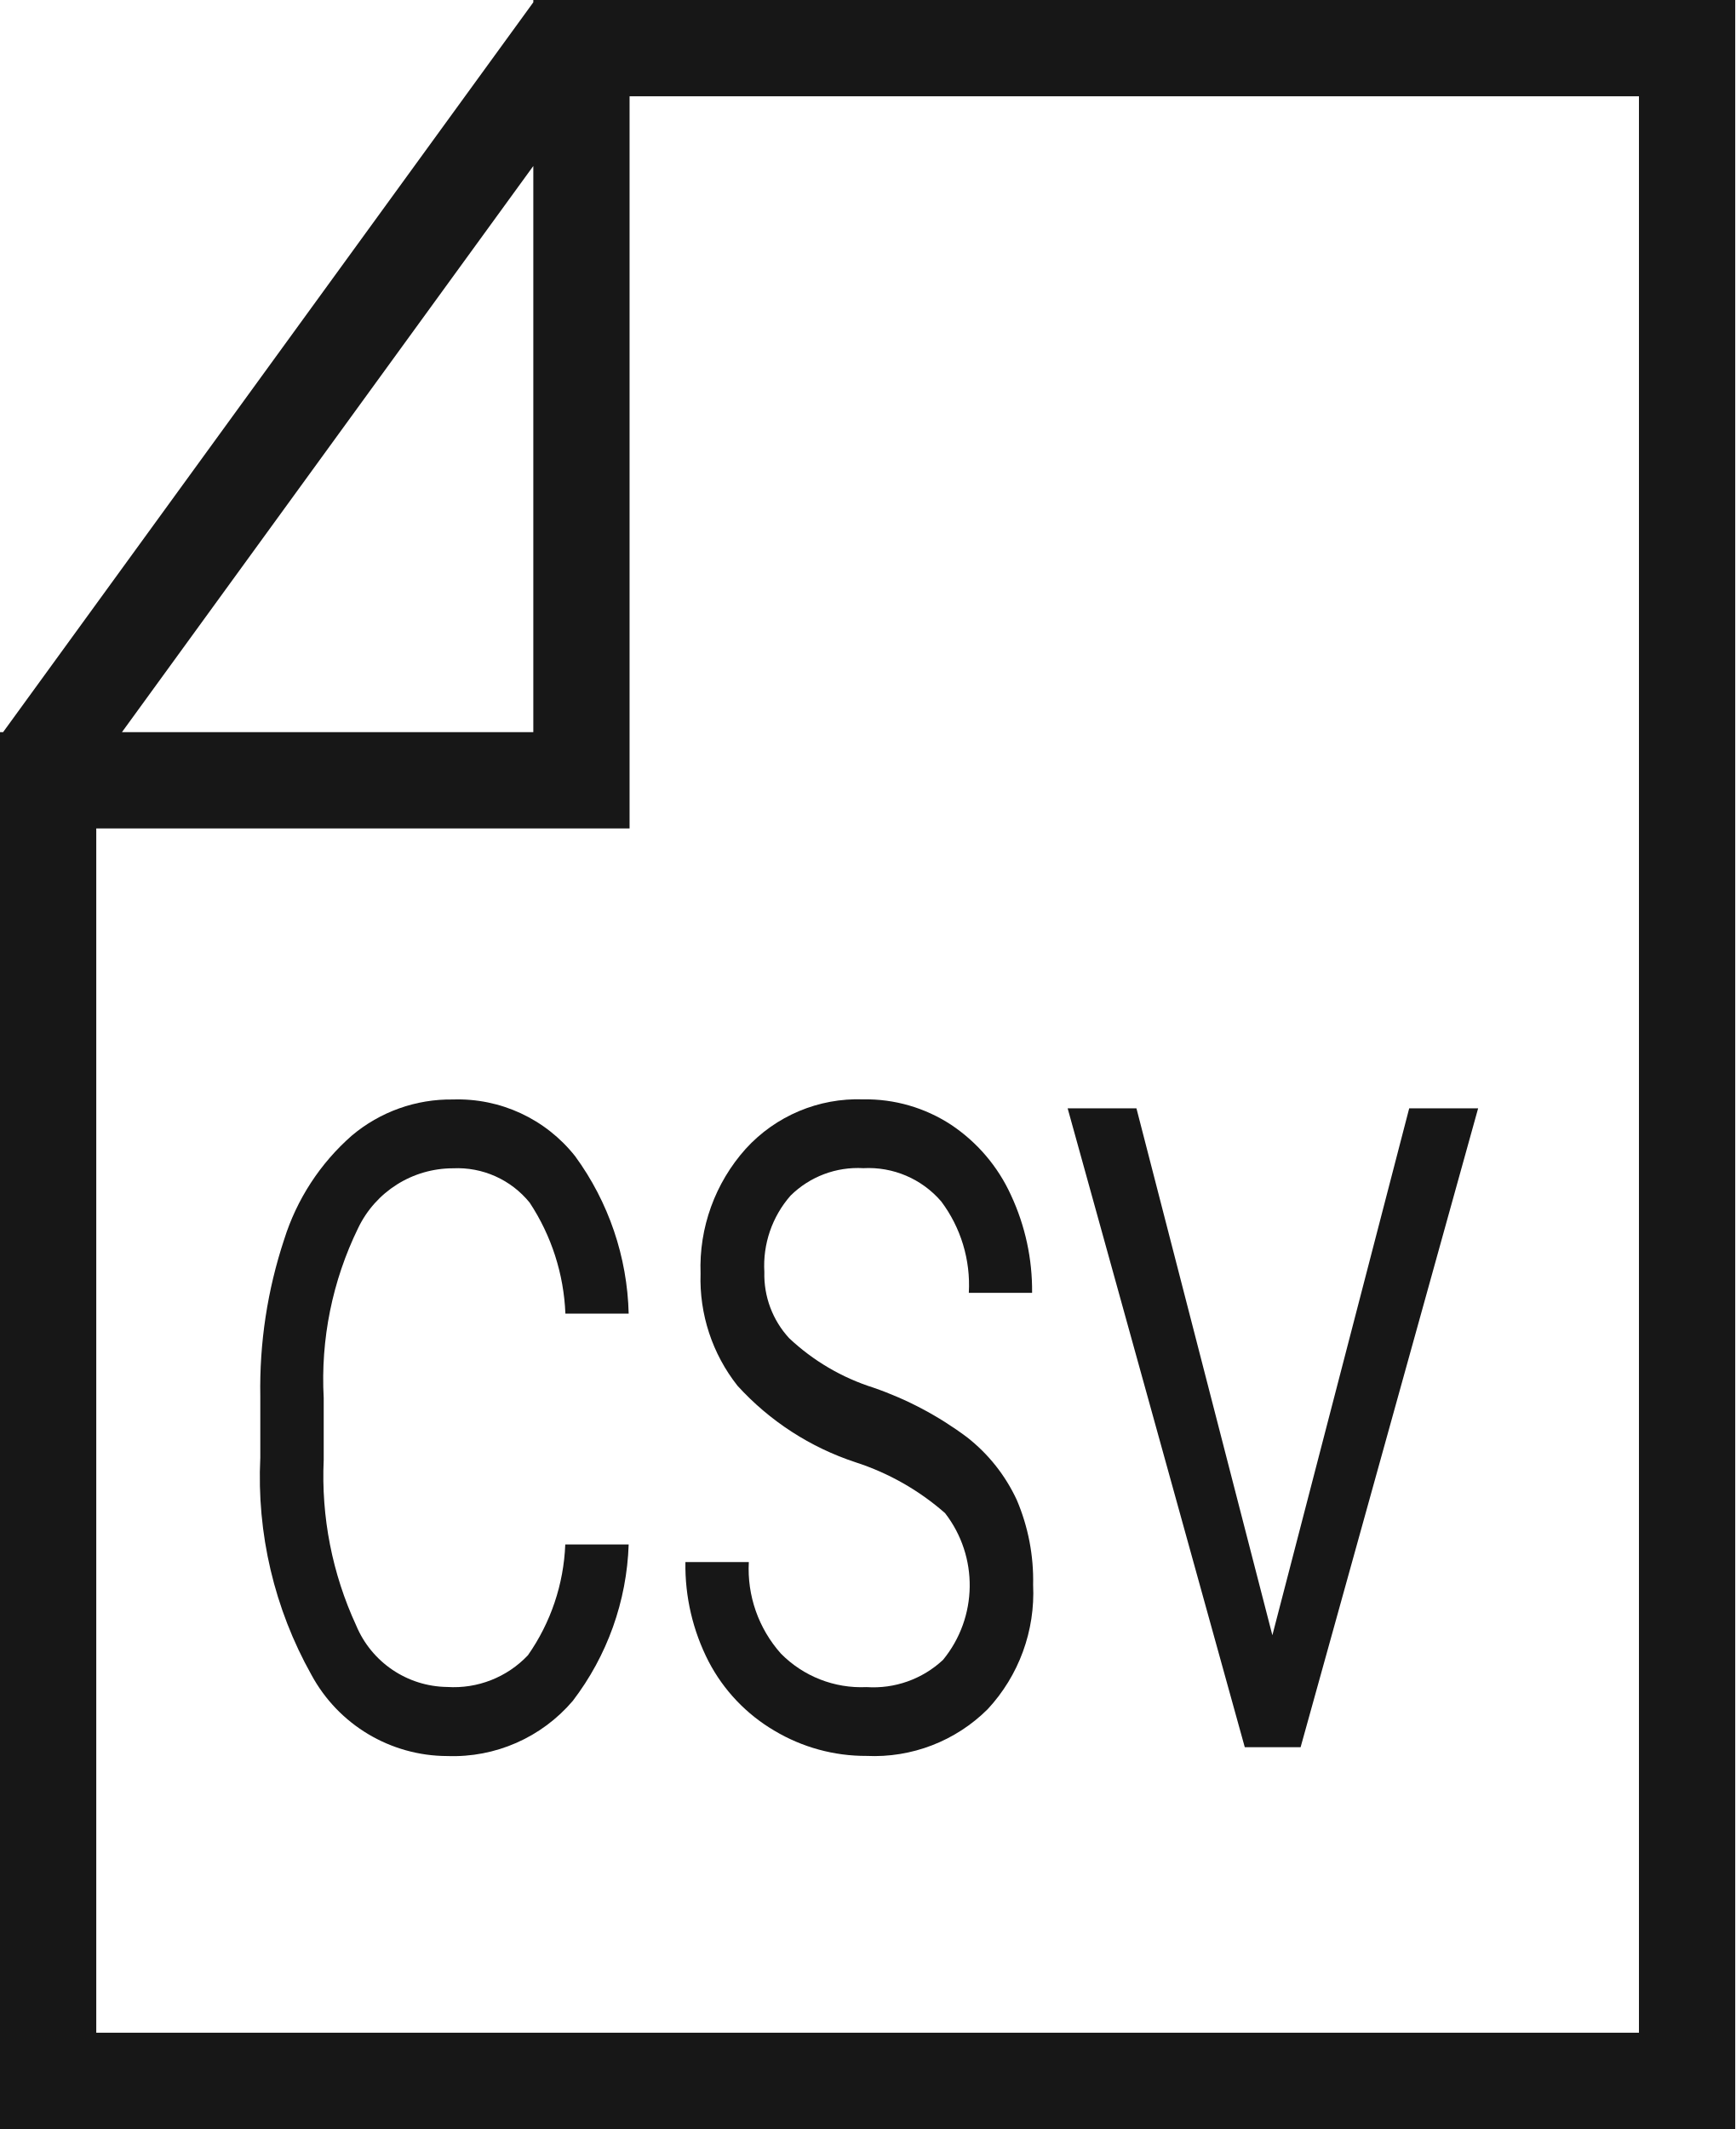
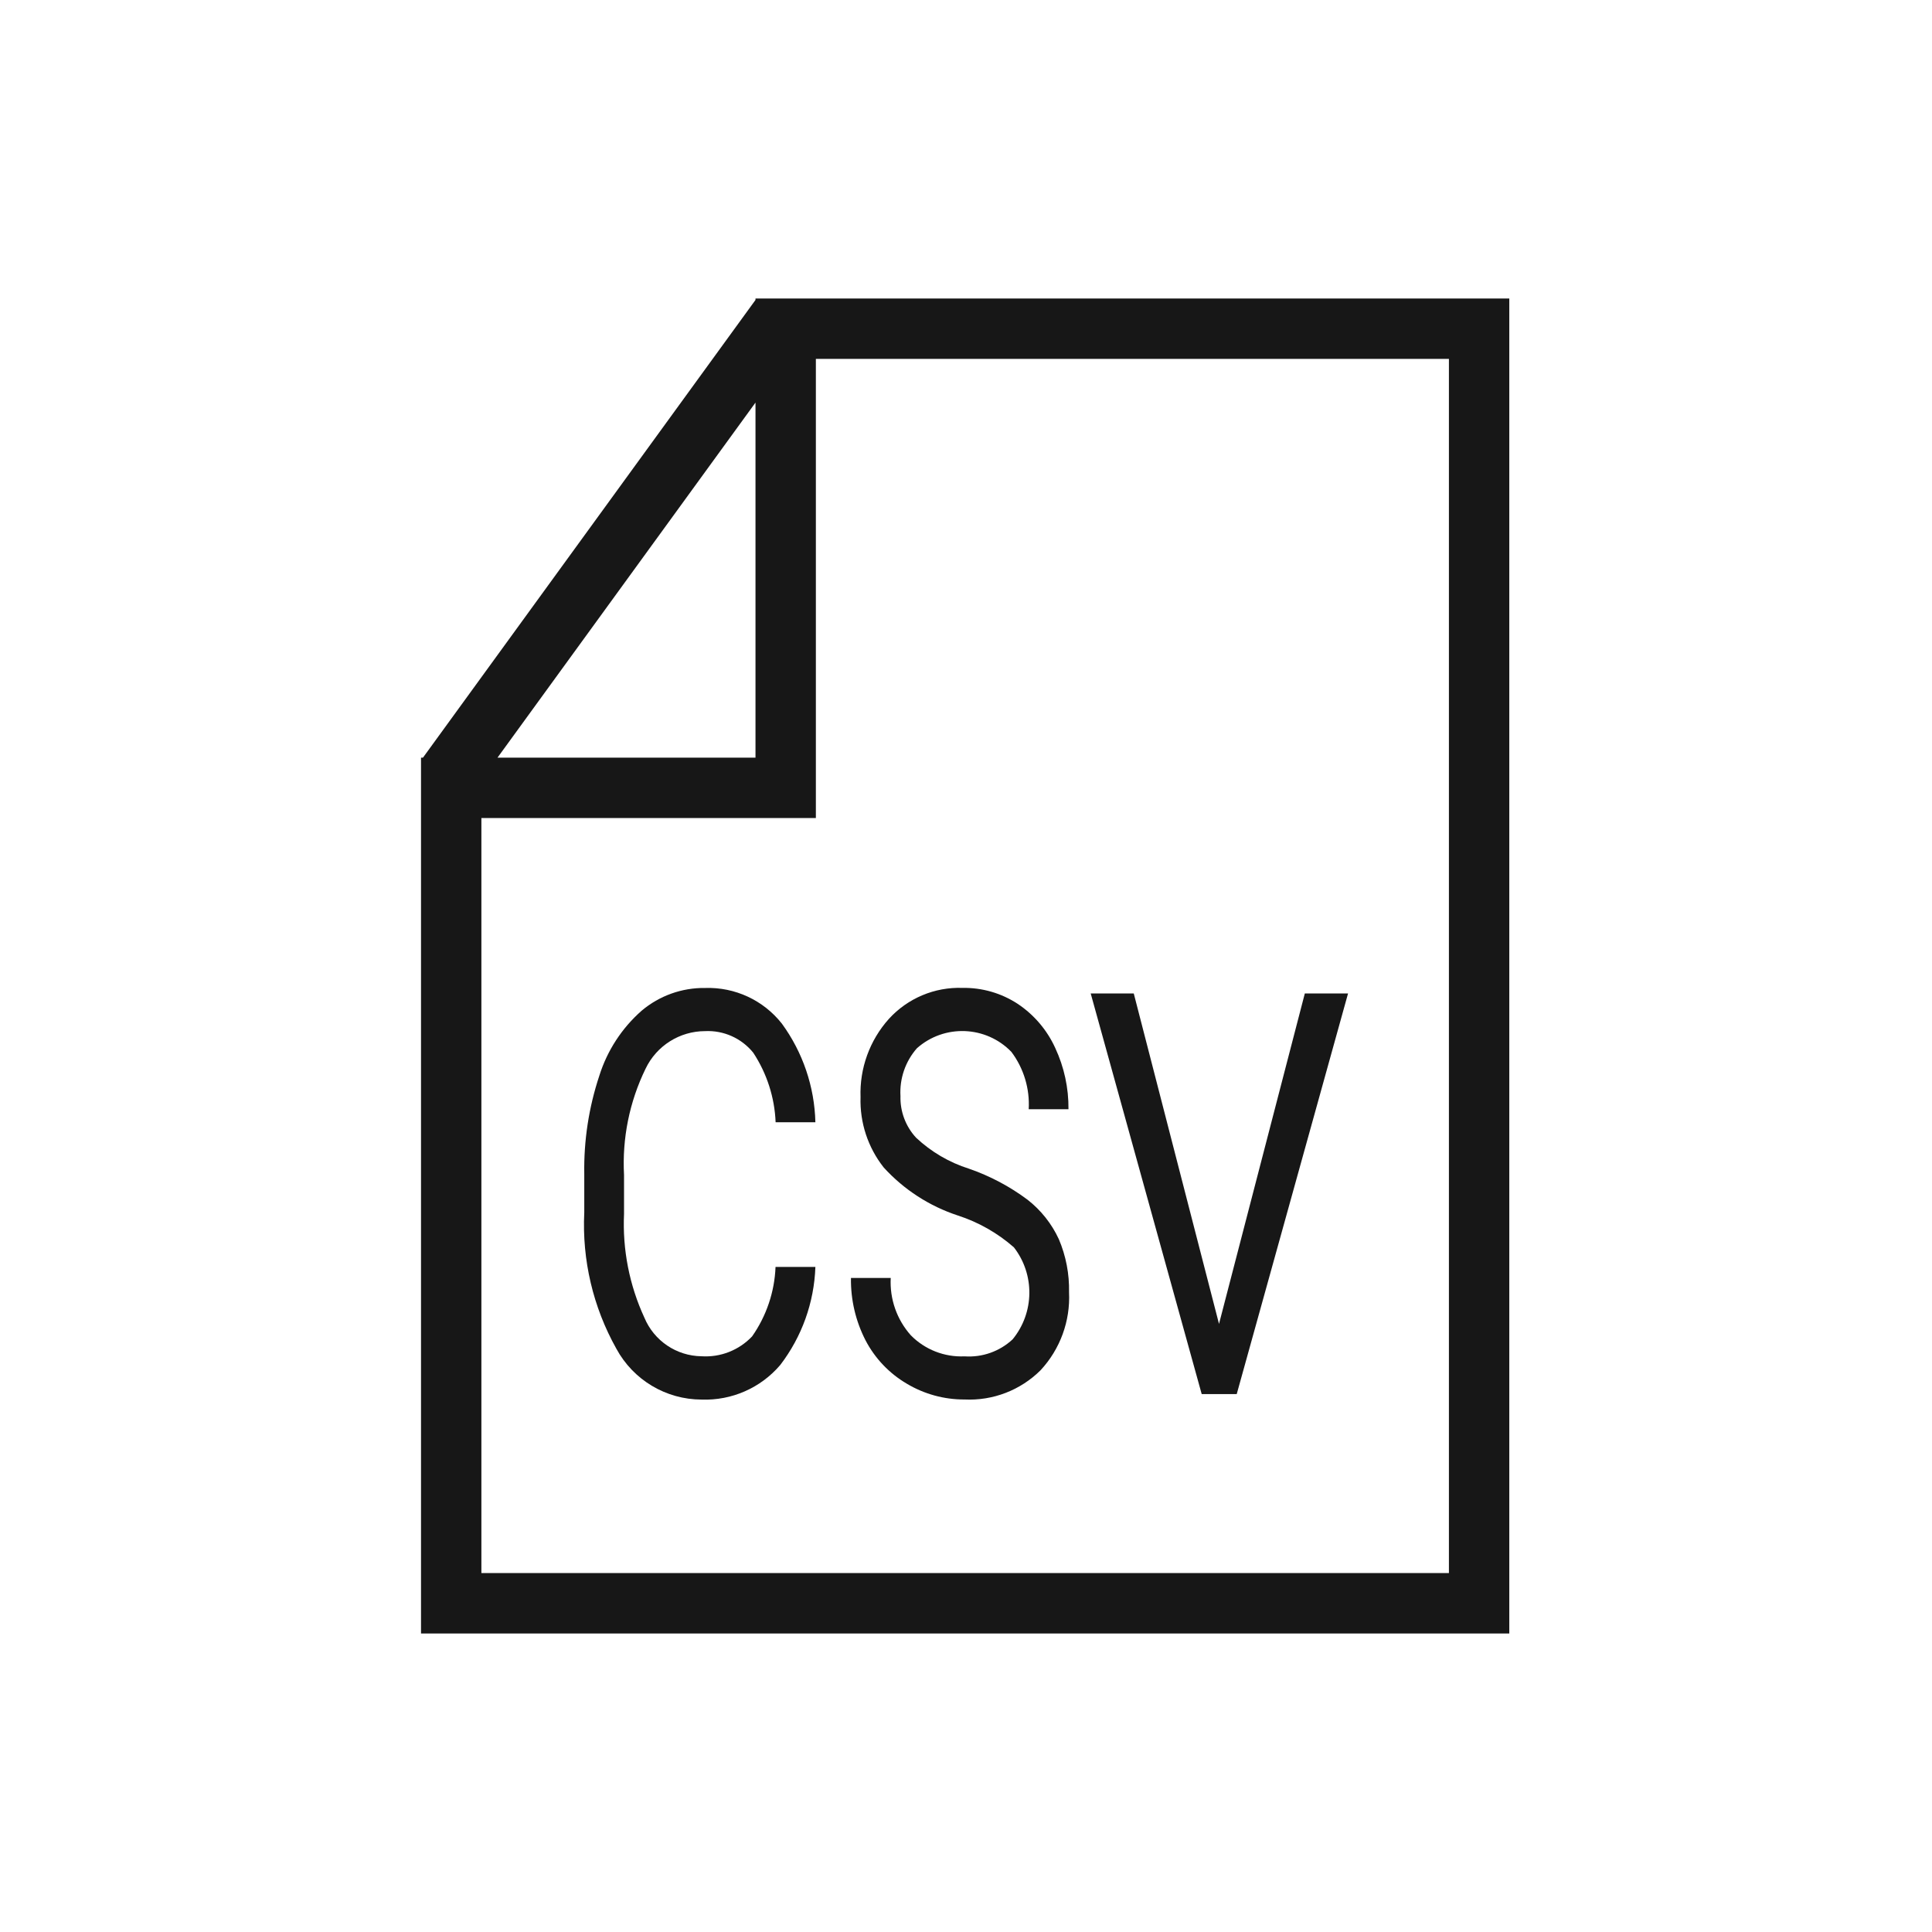
- <svg xmlns="http://www.w3.org/2000/svg" viewBox="0 0 13.519 16.583">
-   <path d="M4.155,0V.018L.024,5.703H0V16.583H13.519V0Zm0,1.293V5.703H.95Zm8.614,14.54H.75V6.453H4.905V.75h7.864Z" fill="#171717" />
-   <path d="M2.79,9.566a.82.82,0,0,1,.739-.466.724.724,0,0,1,.598.268,1.693,1.693,0,0,1,.278.864H4.898a2.167,2.167,0,0,0-.417-1.226,1.164,1.164,0,0,0-.952-.442,1.196,1.196,0,0,0-.789.282,1.789,1.789,0,0,0-.526.808,3.674,3.674,0,0,0-.186,1.221v.479a3.146,3.146,0,0,0,.398,1.691,1.206,1.206,0,0,0,1.059.633,1.225,1.225,0,0,0,.977-.429A2.121,2.121,0,0,0,4.898,12.03H4.404a1.612,1.612,0,0,1-.291.863.795.795,0,0,1-.629.247.779.779,0,0,1-.709-.479,2.772,2.772,0,0,1-.253-1.29v-.482A2.682,2.682,0,0,1,2.79,9.566Z" fill="#171717" />
-   <path d="M6.751,13.141a.88.88,0,0,1-.667-.261.991.991,0,0,1-.25-.713H5.34a1.637,1.637,0,0,0,.181.775,1.346,1.346,0,0,0,.513.539,1.389,1.389,0,0,0,.717.196,1.254,1.254,0,0,0,.944-.364,1.33,1.33,0,0,0,.354-.969,1.594,1.594,0,0,0-.127-.66,1.328,1.328,0,0,0-.389-.49,2.675,2.675,0,0,0-.727-.385,1.711,1.711,0,0,1-.658-.386.731.731,0,0,1-.193-.515.829.829,0,0,1,.204-.595.745.745,0,0,1,.567-.214.747.747,0,0,1,.607.259,1.084,1.084,0,0,1,.215.712H8.041a1.76,1.76,0,0,0-.165-.762,1.312,1.312,0,0,0-.466-.547,1.213,1.213,0,0,0-.685-.198,1.181,1.181,0,0,0-.915.385,1.382,1.382,0,0,0-.352.972,1.339,1.339,0,0,0,.288.874,2.153,2.153,0,0,0,.92.596,1.981,1.981,0,0,1,.697.396.917.917,0,0,1-.016,1.143A.795.795,0,0,1,6.751,13.141Z" fill="#171717" />
-   <polygon points="10.133 13.609 11.516 8.633 10.979 8.633 9.913 12.737 8.854 8.633 8.318 8.633 9.698 13.609 10.133 13.609" fill="#171717" />
+ <svg xmlns="http://www.w3.org/2000/svg" viewBox="0 0 24 24">
+   <path d="M9.385,3.708v.018L5.254,9.412H5.23V20.292H18.749V3.708Zm0,1.293V9.412H6.18Zm8.614,14.54H5.98V10.162H10.135V4.458h7.864Z" fill="#171717" />
+   <path d="M8.02,13.275a.82.82,0,0,1,.739-.466.724.724,0,0,1,.598.268,1.693,1.693,0,0,1,.278.864h.494a2.167,2.167,0,0,0-.417-1.226,1.164,1.164,0,0,0-.952-.442,1.197,1.197,0,0,0-.789.282,1.789,1.789,0,0,0-.526.808A3.674,3.674,0,0,0,7.258,14.584V15.062A3.146,3.146,0,0,0,7.656,16.753a1.206,1.206,0,0,0,1.059.633,1.225,1.225,0,0,0,.977-.429,2.121,2.121,0,0,0,.437-1.219H9.634a1.612,1.612,0,0,1-.291.863.795.795,0,0,1-.629.247.779.779,0,0,1-.709-.479,2.772,2.772,0,0,1-.253-1.29v-.482A2.682,2.682,0,0,1,8.02,13.275Z" fill="#171717" />
+   <path d="M11.982,16.849a.88.88,0,0,1-.667-.261.991.991,0,0,1-.25-.713h-.494a1.637,1.637,0,0,0,.181.775,1.346,1.346,0,0,0,.513.539,1.388,1.388,0,0,0,.717.196A1.253,1.253,0,0,0,12.926,17.022a1.329,1.329,0,0,0,.354-.969,1.594,1.594,0,0,0-.127-.66,1.328,1.328,0,0,0-.389-.49,2.676,2.676,0,0,0-.727-.385,1.711,1.711,0,0,1-.658-.386.731.731,0,0,1-.193-.515.829.829,0,0,1,.204-.595.849.849,0,0,1,1.174.045,1.084,1.084,0,0,1,.215.712h.494a1.76,1.76,0,0,0-.165-.762,1.312,1.312,0,0,0-.466-.547,1.213,1.213,0,0,0-.685-.198,1.181,1.181,0,0,0-.915.385,1.382,1.382,0,0,0-.352.972,1.339,1.339,0,0,0,.288.874,2.153,2.153,0,0,0,.92.596,1.982,1.982,0,0,1,.697.396.917.917,0,0,1-.016,1.143A.795.795,0,0,1,11.982,16.849Z" fill="#171717" />
+   <polygon points="15.363 17.318 16.746 12.341 16.209 12.341 15.143 16.446 14.084 12.341 13.549 12.341 14.928 17.318 15.363 17.318" fill="#171717" />
</svg>
